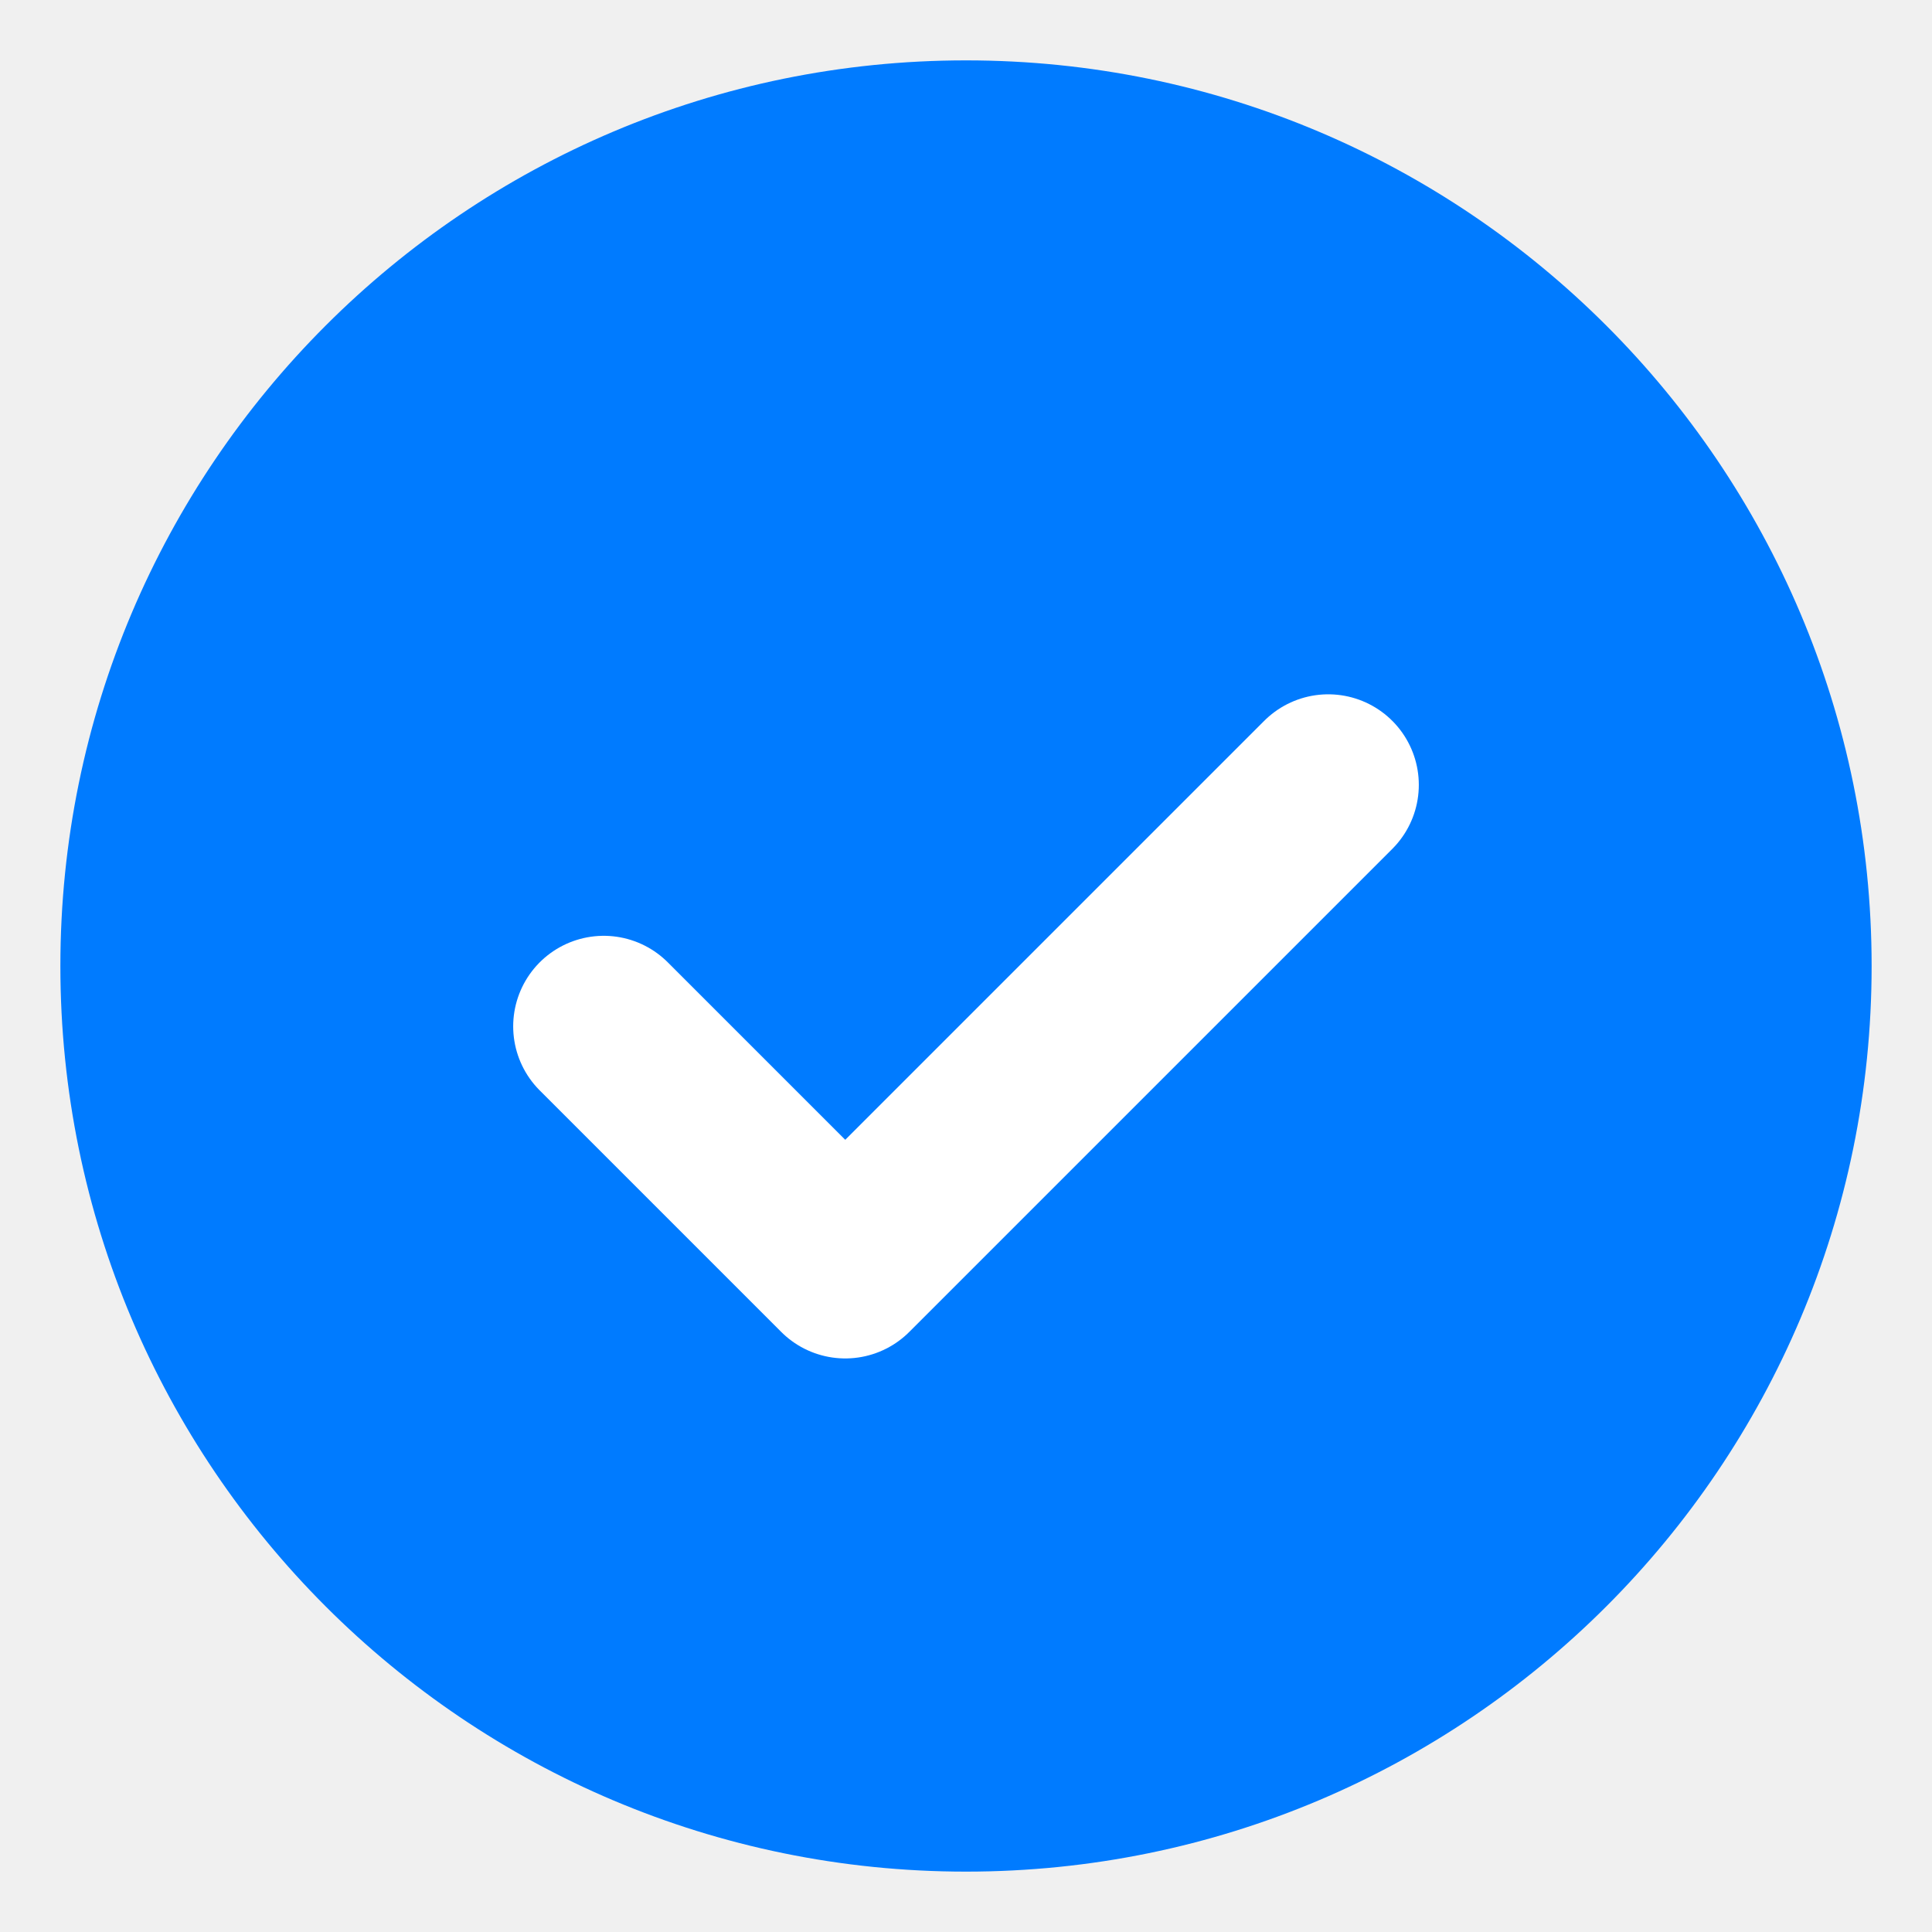
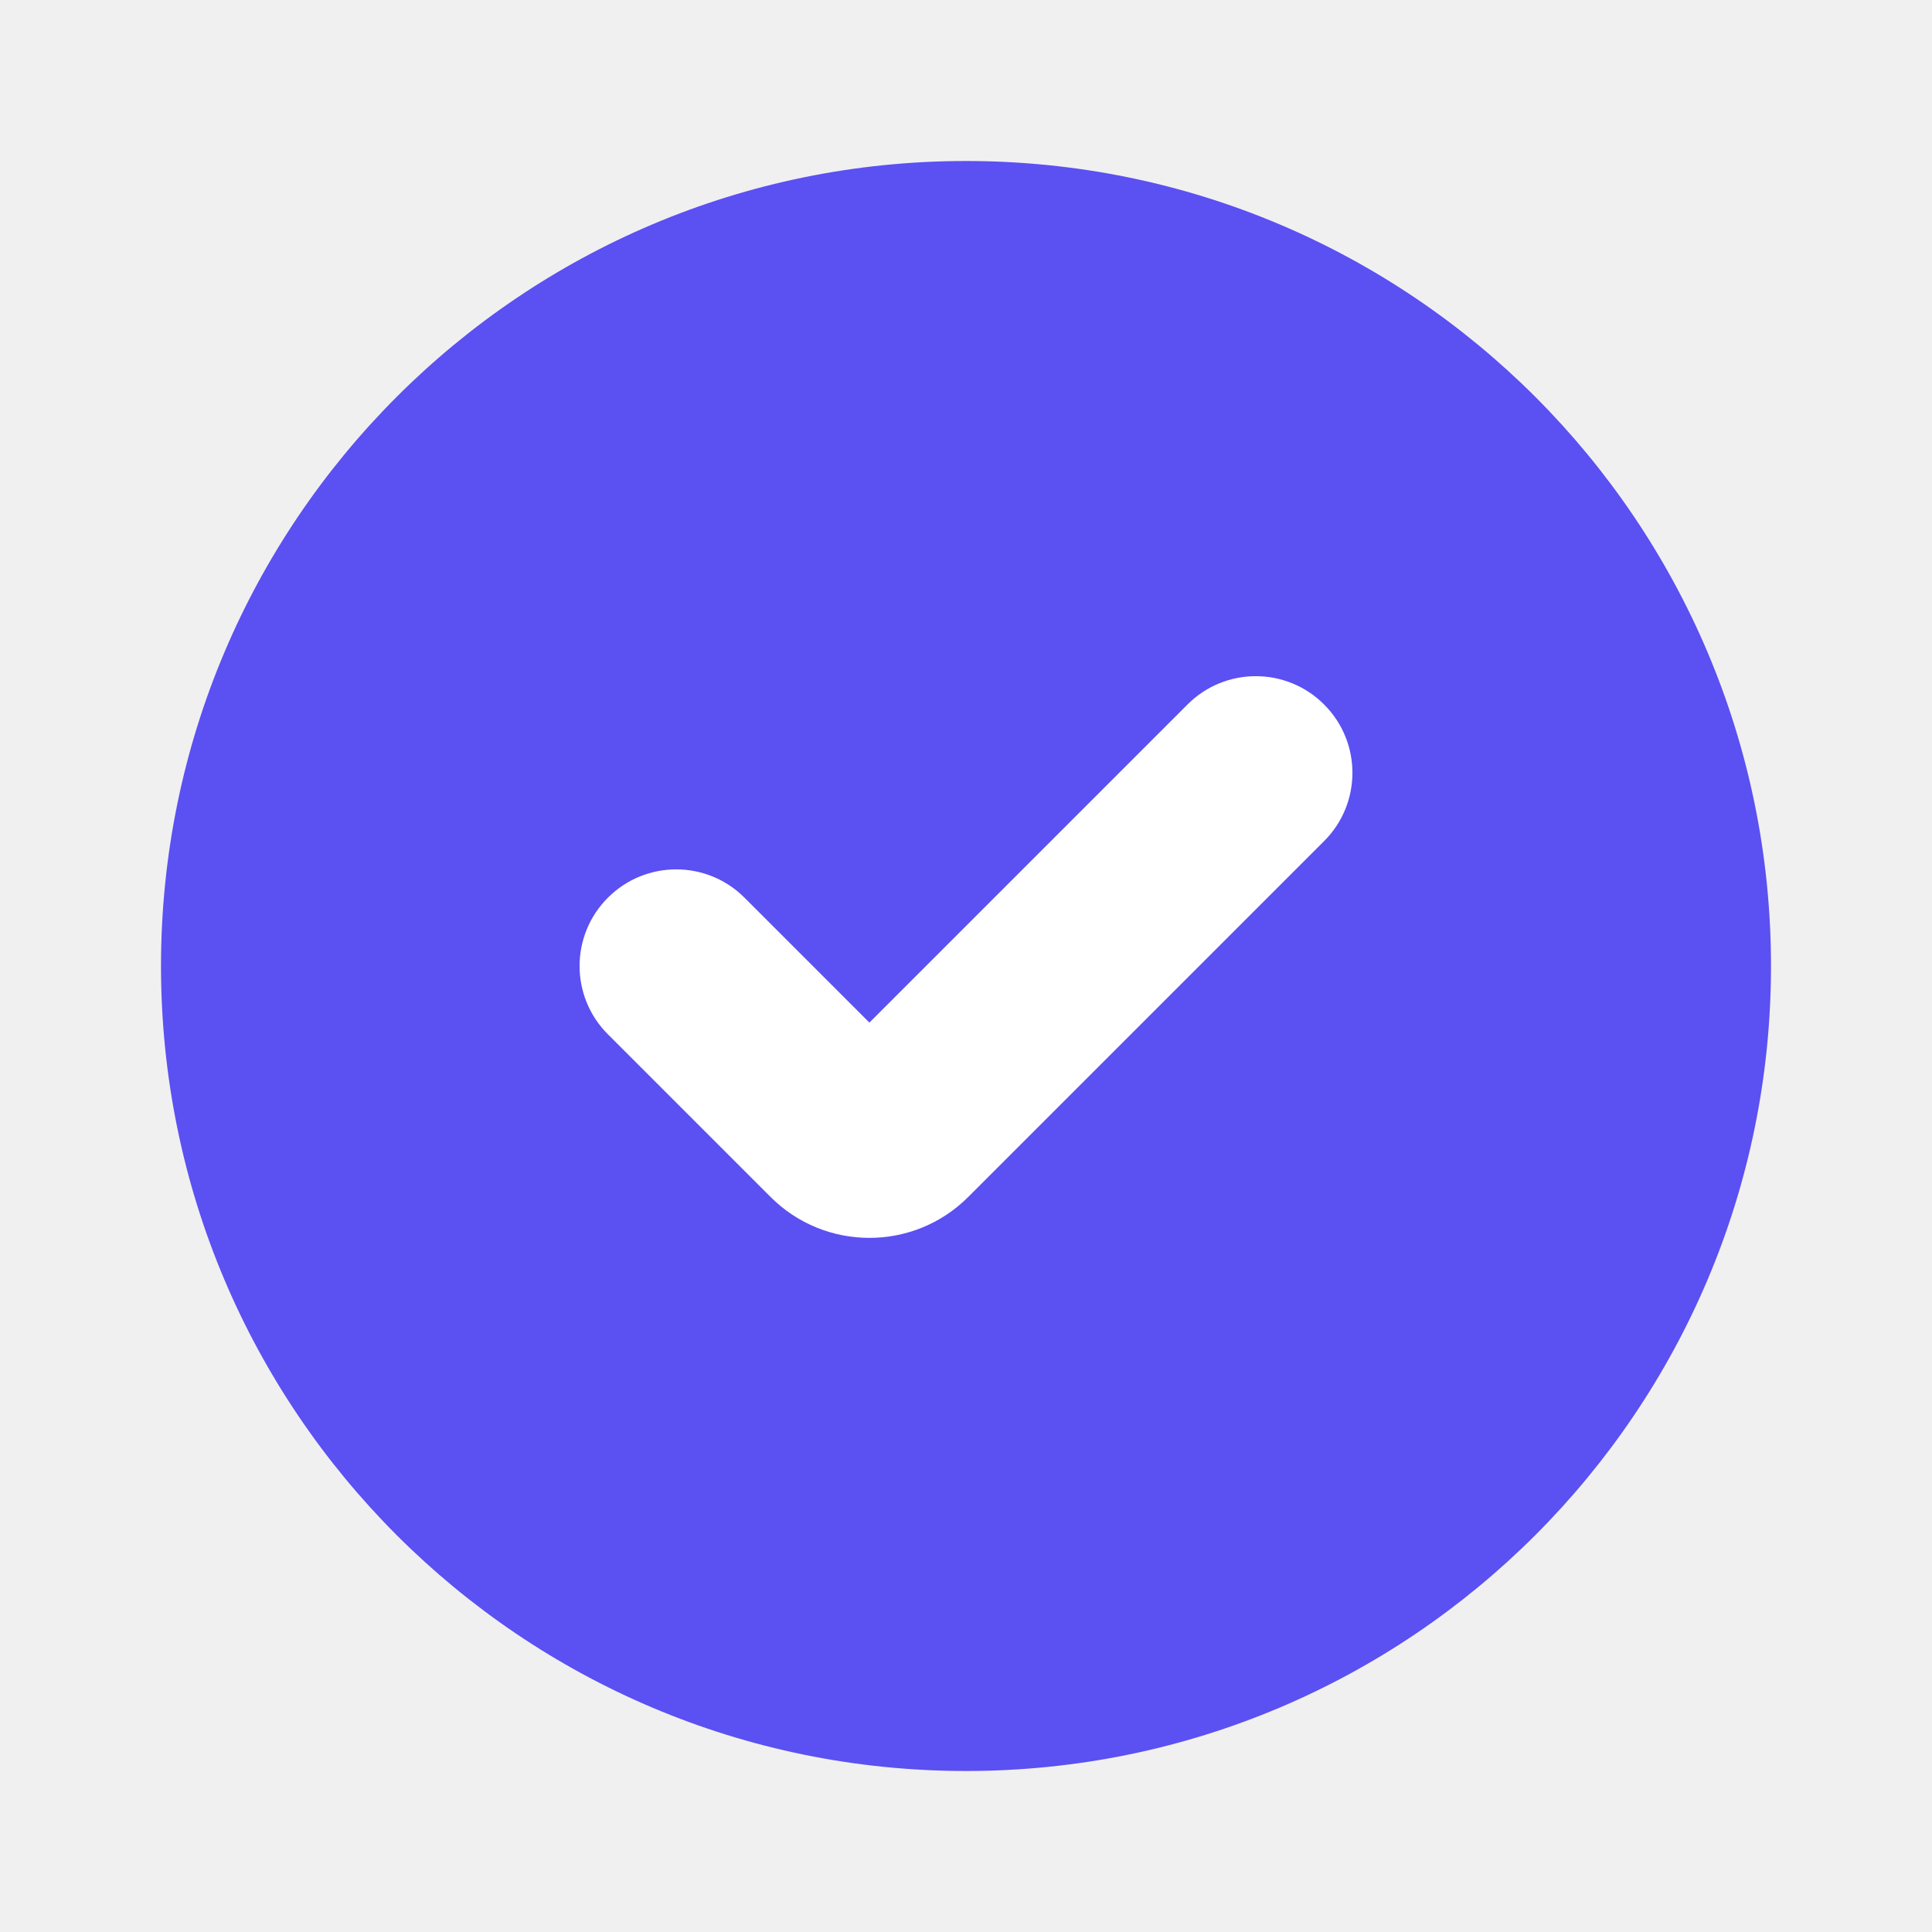
- <svg xmlns="http://www.w3.org/2000/svg" width="64" height="64" viewBox="0 0 64 64" fill="none">
-   <circle cx="32" cy="32" r="30" fill="#007BFF" />
-   <path d="M20 34 L28 42 L44 26" stroke="white" stroke-width="6" stroke-linecap="round" stroke-linejoin="round" />
+ <svg xmlns="http://www.w3.org/2000/svg" height="800px" width="800px" viewBox="0 0 24 24" fill="none">
+   <path fill-rule="evenodd" clip-rule="evenodd" d="M2 12C2 6.477 6.477 2 12 2C17.523 2 22 6.477 22 12C22 17.523 17.523 22 12 22C6.477 22 2 17.523 2 12Z" fill="#5b50f2" />
+   <g transform="translate(12,12) scale(1.2) translate(-12,-12)">
+     <path fill-rule="evenodd" clip-rule="evenodd" d="M15.707 9.293C16.098 9.683 16.098 10.317 15.707 10.707L12.024 14.39C11.459 14.956 10.541 14.956 9.976 14.39L8.293 12.707C7.902 12.317 7.902 11.683 8.293 11.293C8.683 10.902 9.317 10.902 9.707 11.293L11 12.586L14.293 9.293C14.683 8.902 15.317 8.902 15.707 9.293Z" fill="white" />
+   </g>
</svg>
